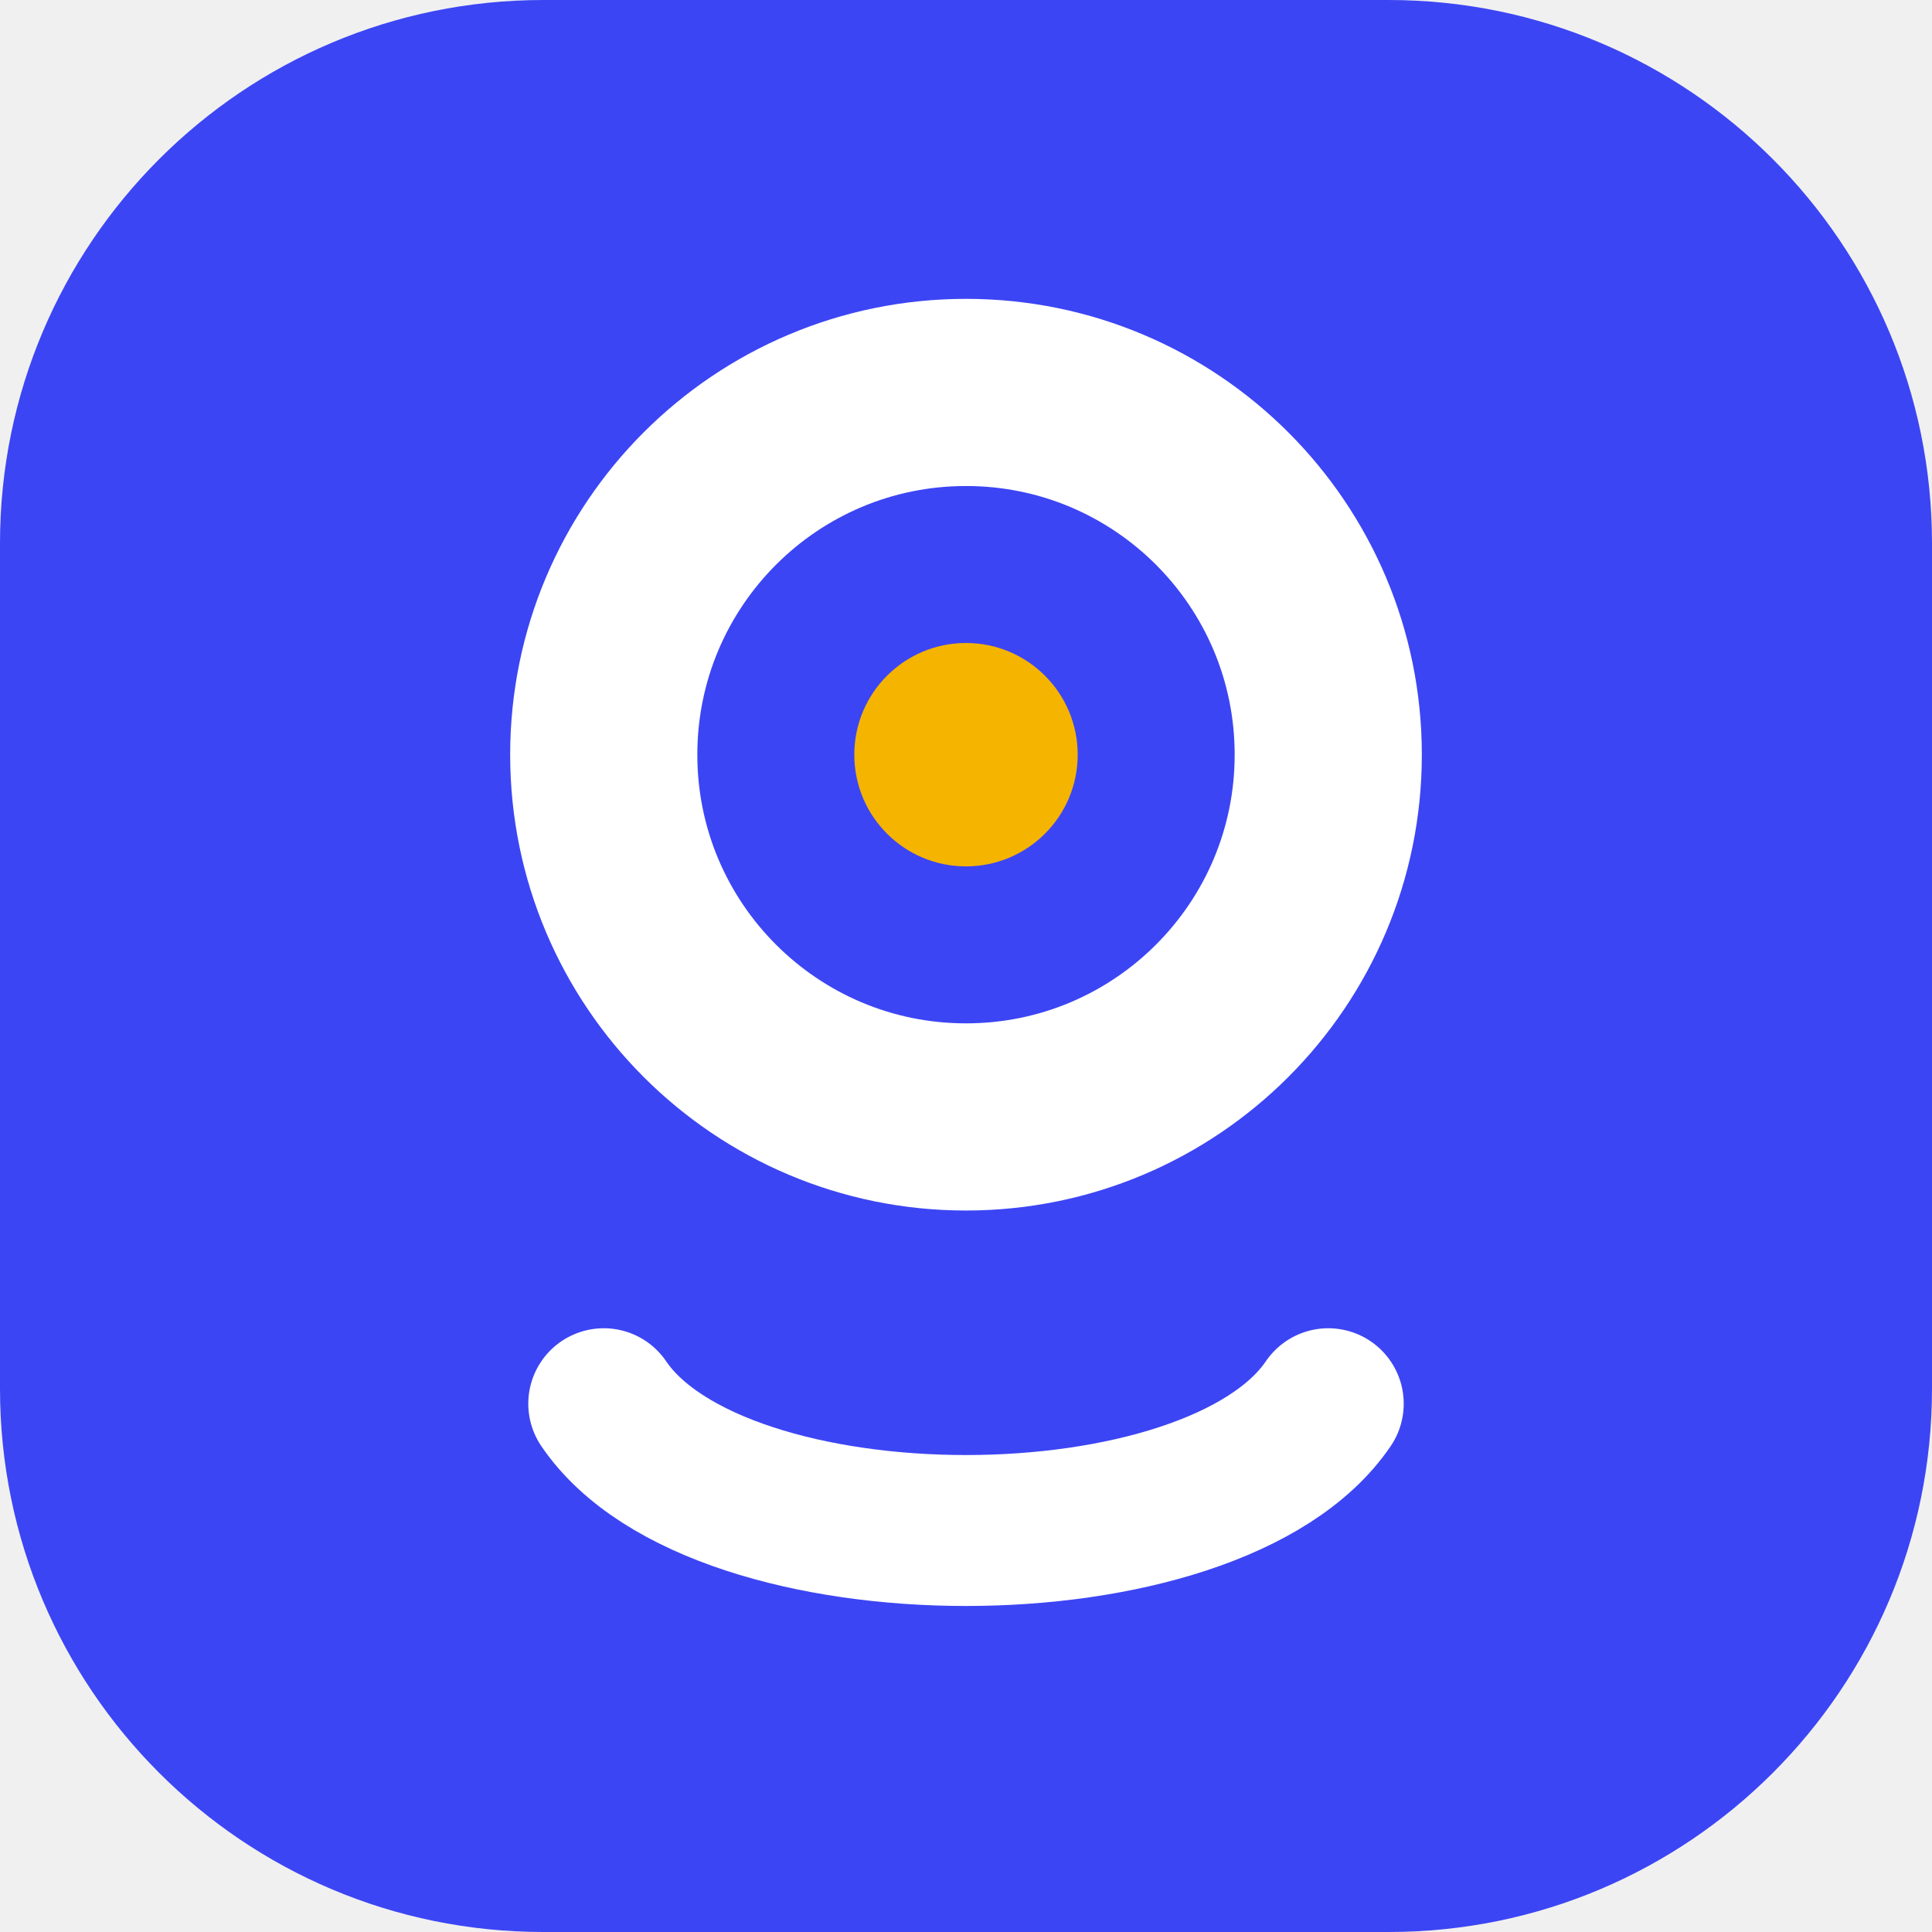
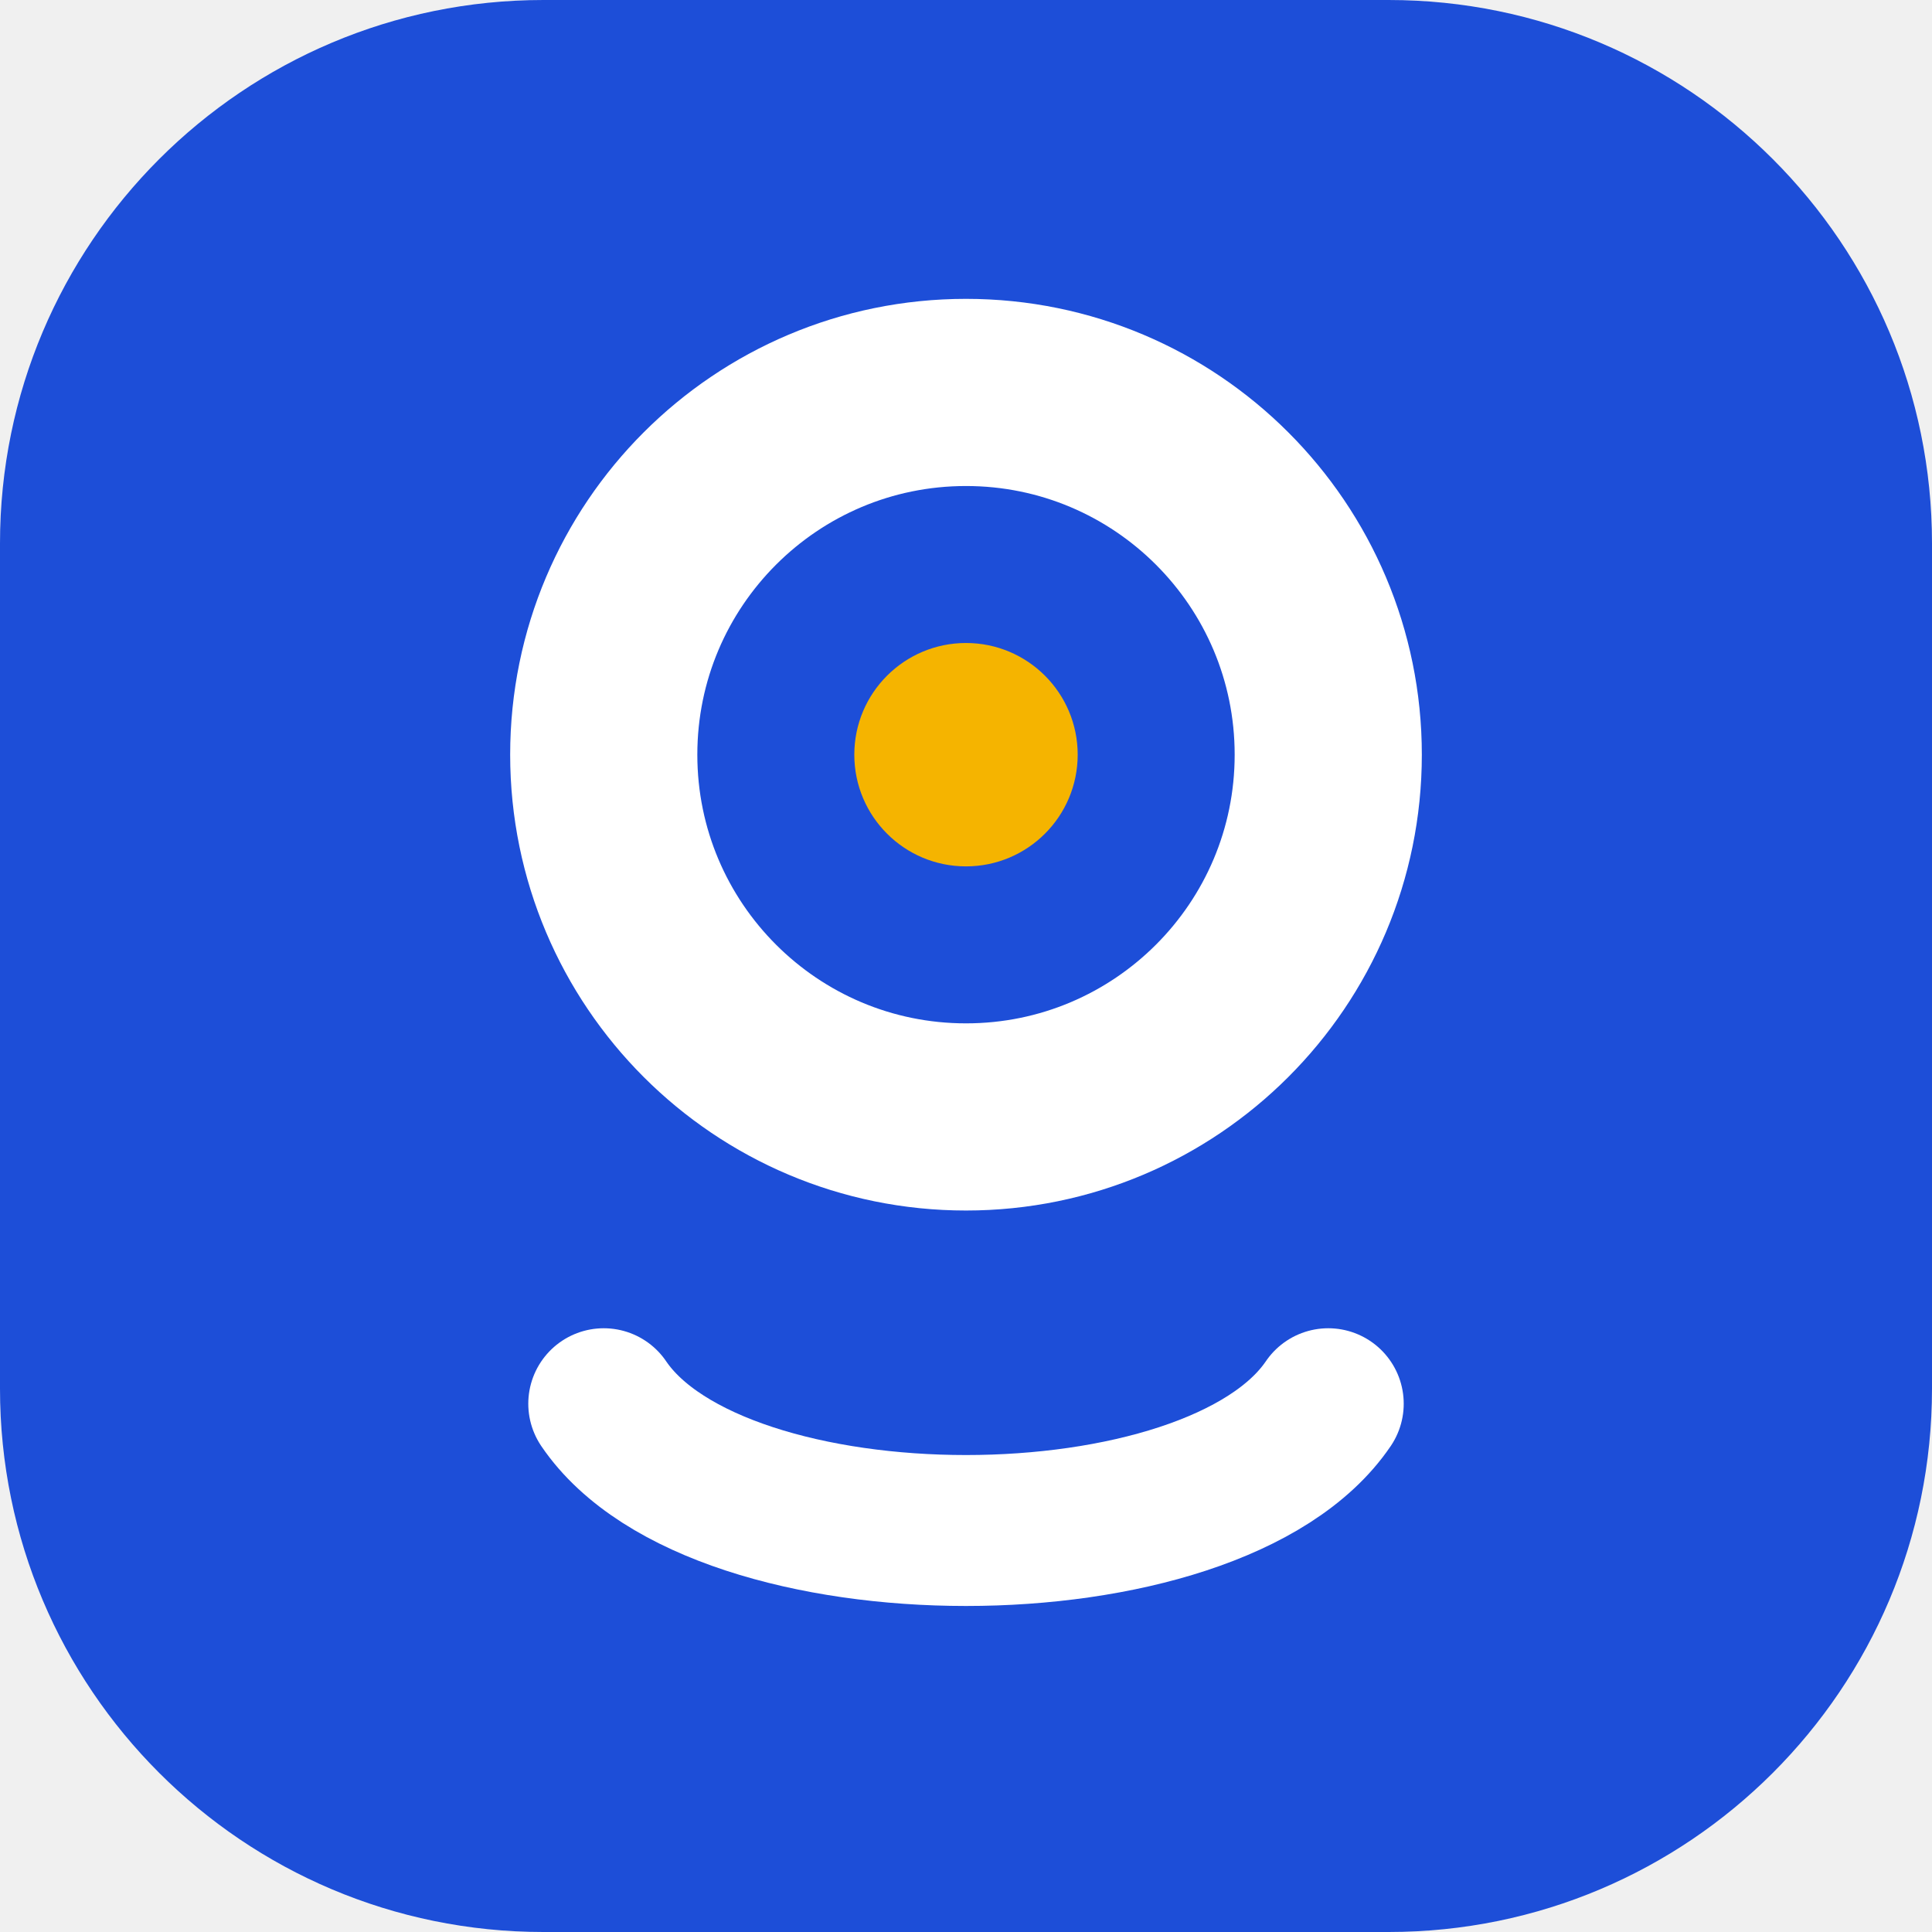
<svg xmlns="http://www.w3.org/2000/svg" viewBox="0 0 64 64" fill="none" role="img" aria-label="odo">
-   <rect width="64" height="64" rx="18" fill="#3C45F4" />
+   <rect width="64" height="64" rx="18" fill="#1D4ED8" />
  <circle cx="32" cy="25" r="12" stroke="#FFFFFF" stroke-width="6.2" />
  <circle cx="32" cy="25" r="3.7" fill="#F5B400" />
  <path d="M20 46.5c3.8 5.6 20.2 5.6 24 0" stroke="#FFFFFF" stroke-width="5" stroke-linecap="round" />
</svg>
